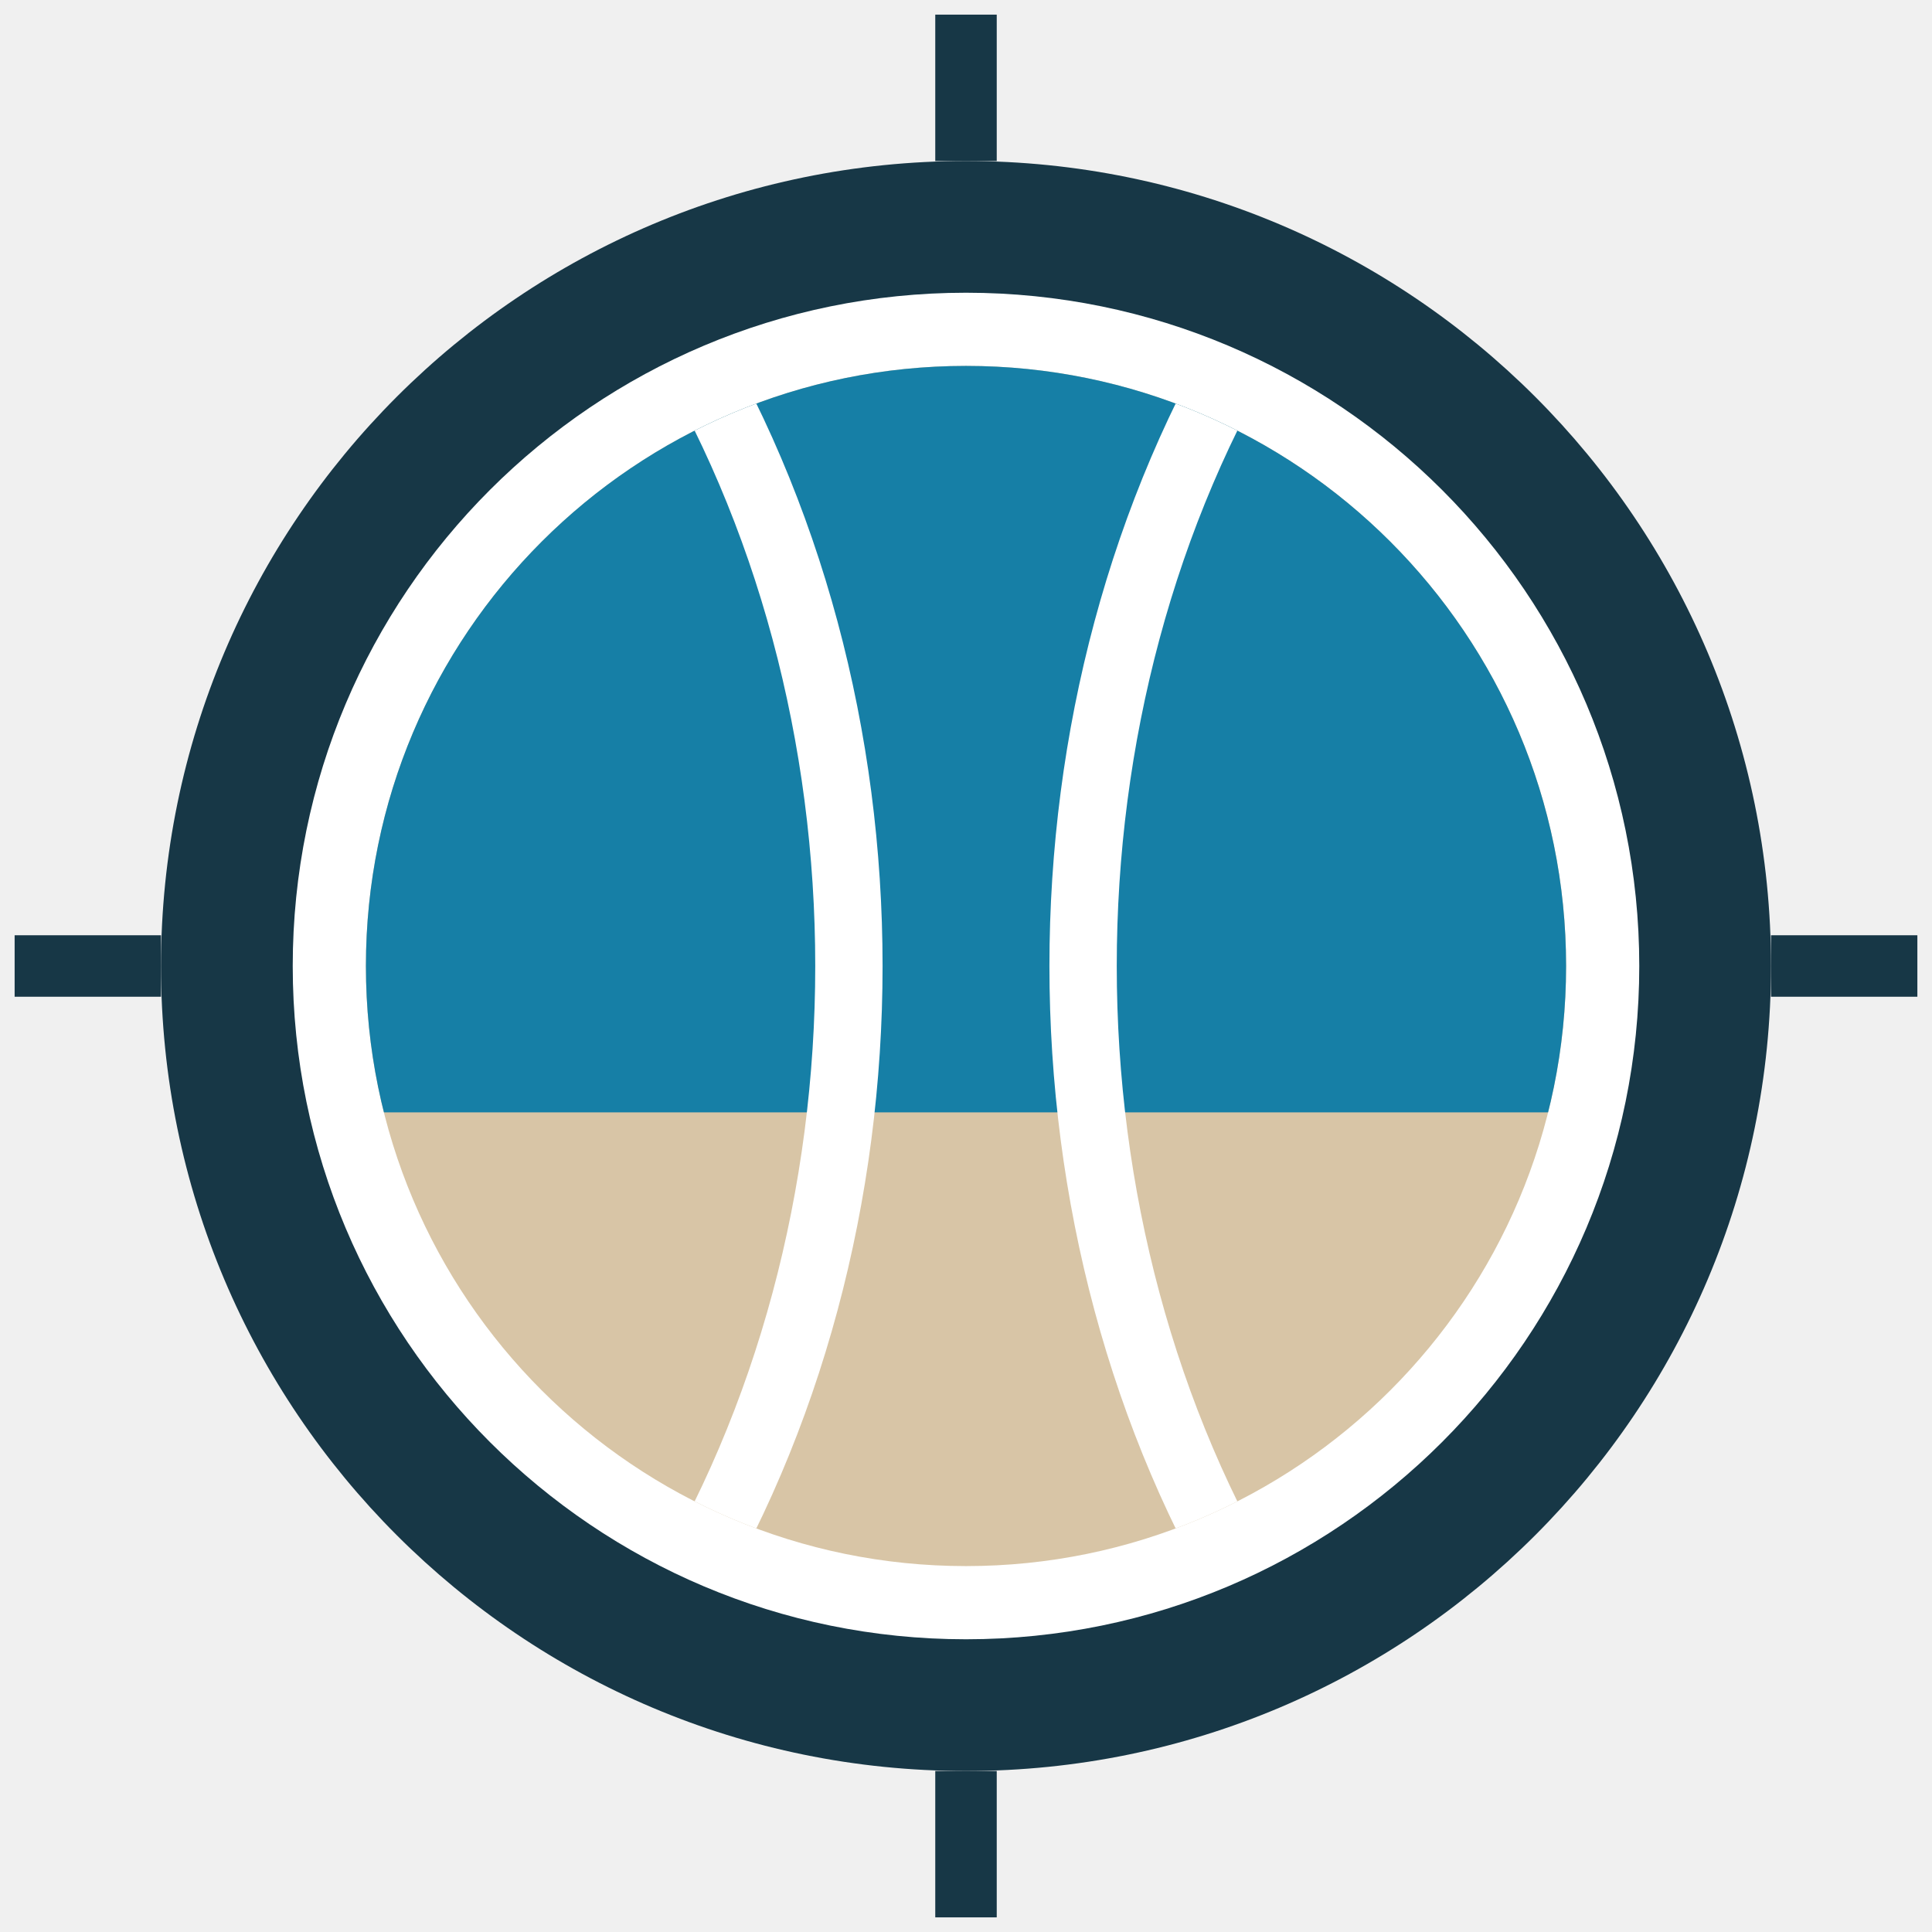
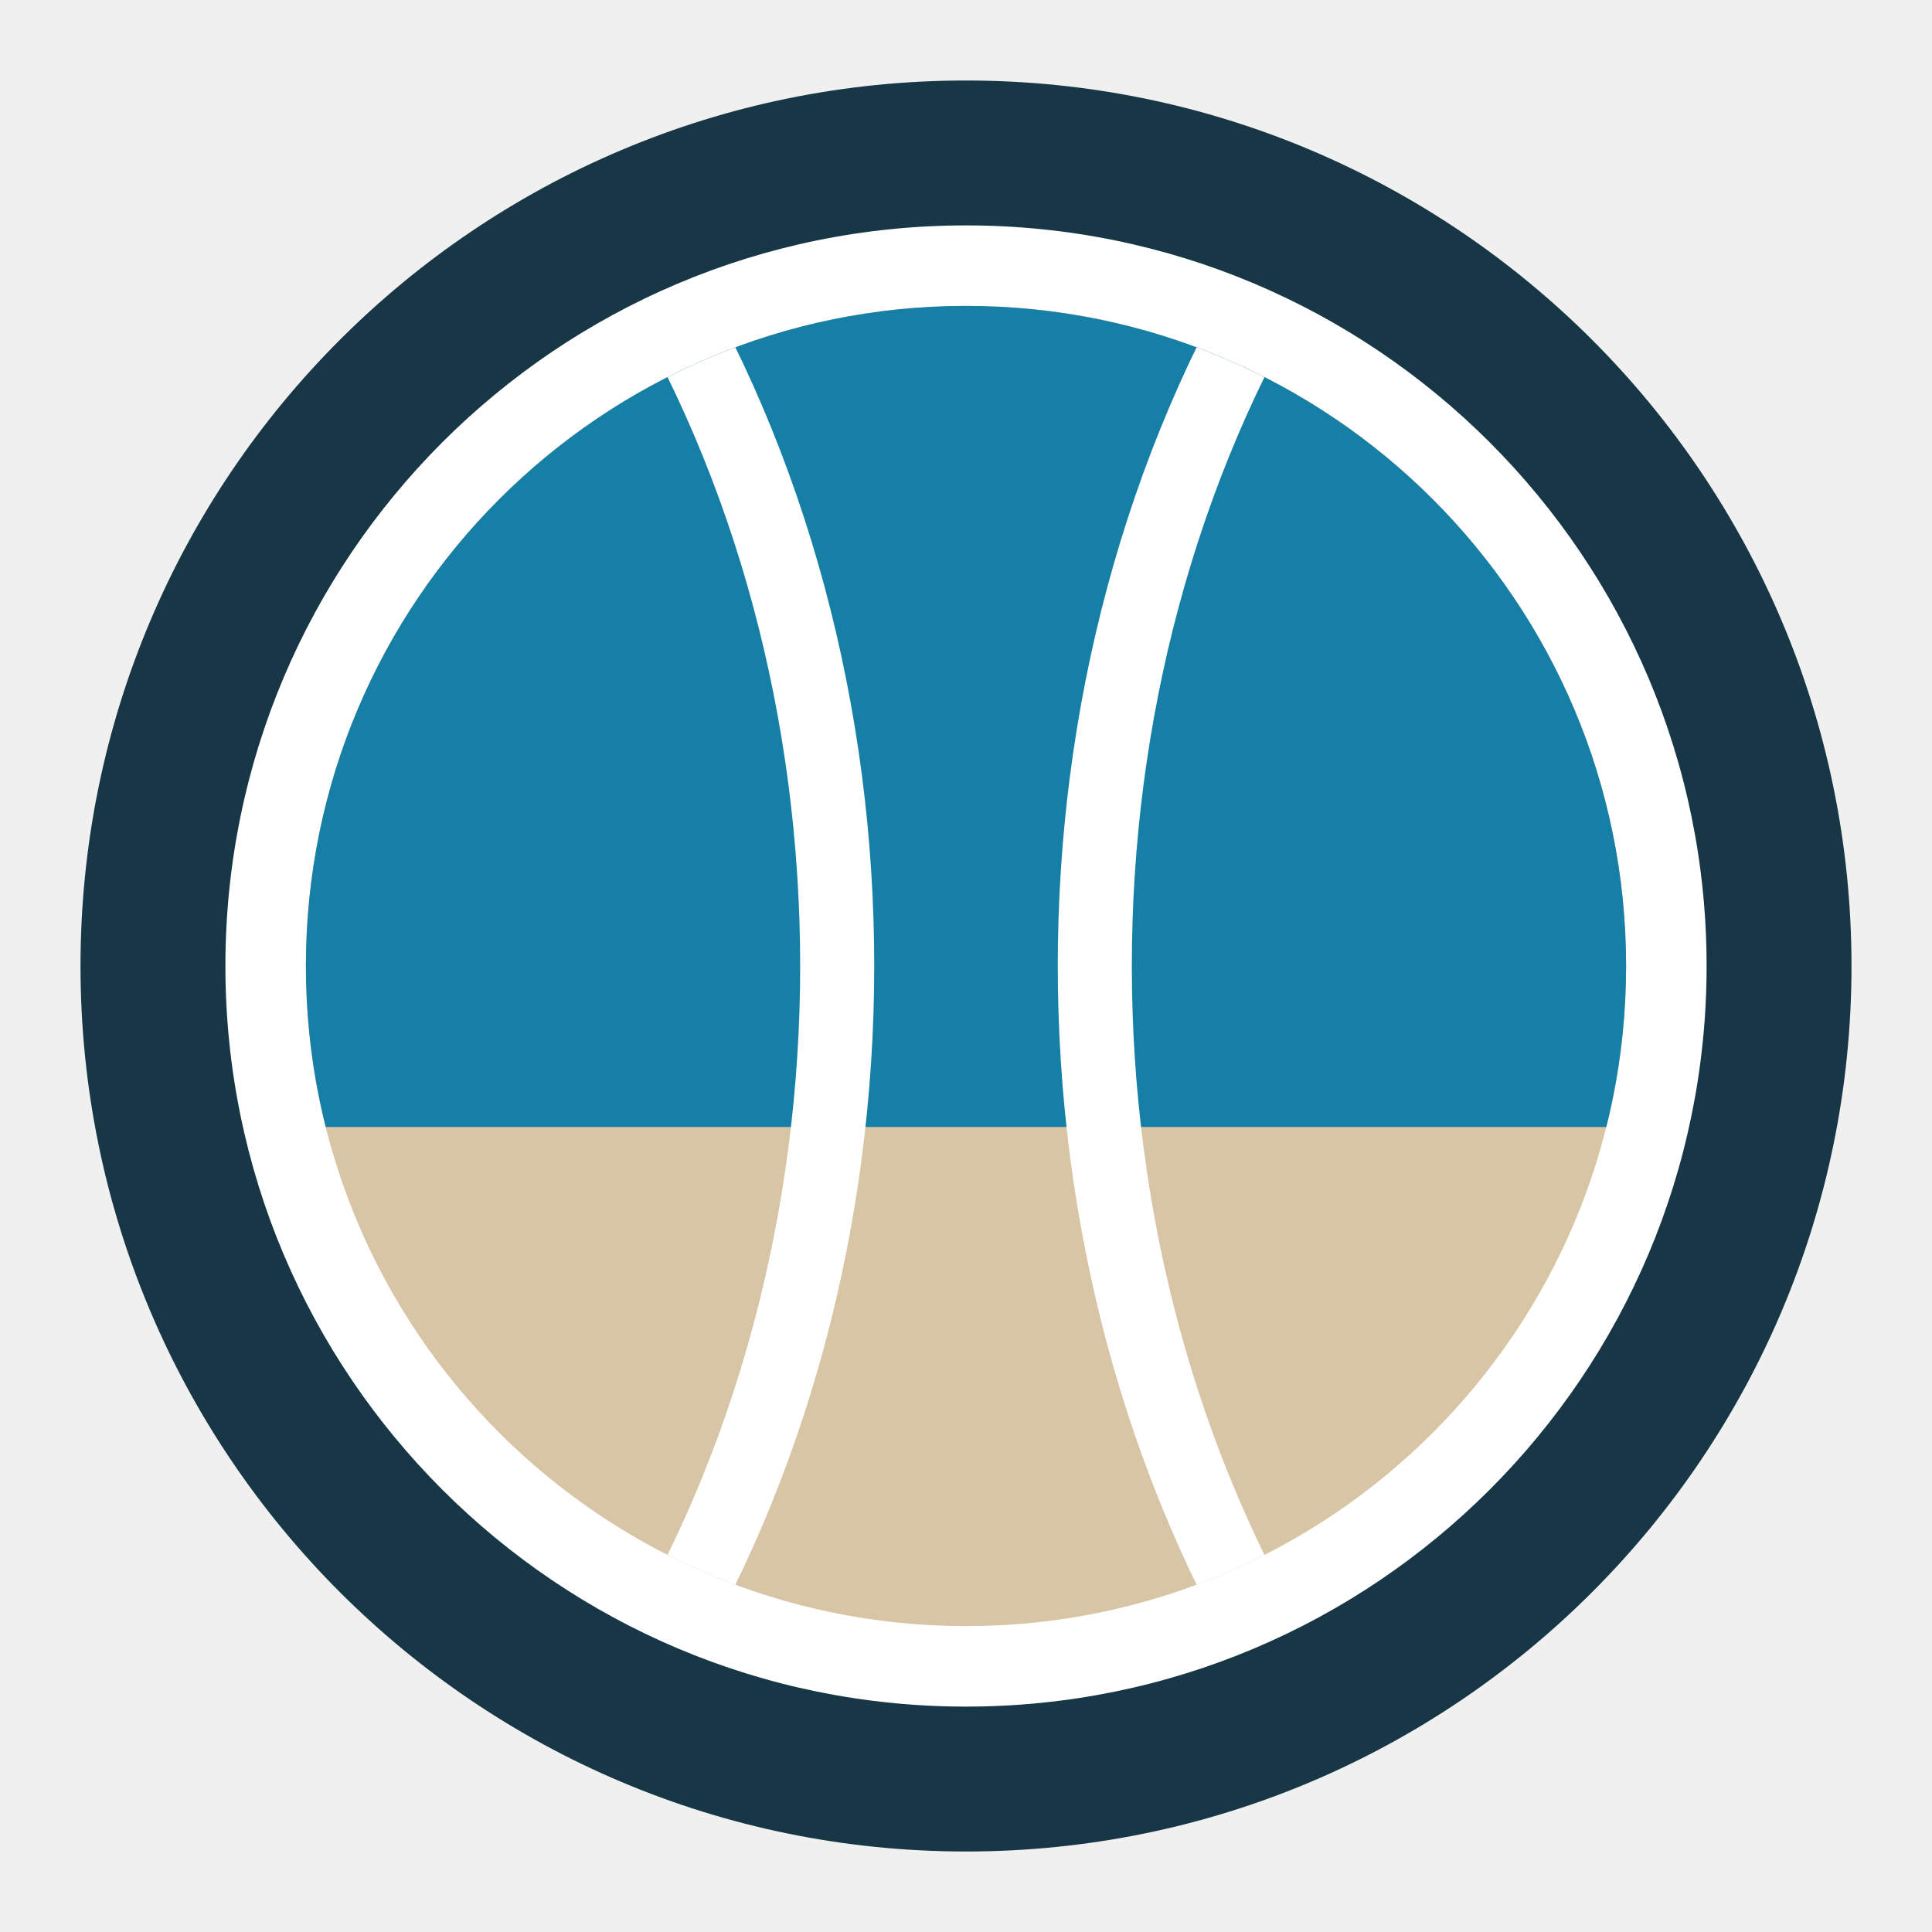
- <svg xmlns="http://www.w3.org/2000/svg" viewBox="-6 -6 132 132" width="240" height="240">
-   <g stroke="#173746" stroke-width="4.2" stroke-linecap="butt">
-     <line x1="60" y1="5" x2="60" y2="-5" />
-     <line x1="60" y1="115" x2="60" y2="125" />
-     <line x1="5" y1="60" x2="-5" y2="60" />
-     <line x1="115" y1="60" x2="125" y2="60" />
-   </g>
+ <svg xmlns="http://www.w3.org/2000/svg" viewBox="0 0 120 120" width="240" height="240">
  <circle cx="60" cy="60" r="55" fill="#173746" />
  <circle cx="60" cy="60" r="46" fill="#FFFFFF" />
  <defs>
    <clipPath id="bbt-engineer-simbolo-fundo-branco">
      <circle cx="60" cy="60" r="41" />
    </clipPath>
  </defs>
  <g clip-path="url(#bbt-engineer-simbolo-fundo-branco)">
    <rect x="0" y="0" width="120" height="120" fill="#D8C5A6" />
    <rect x="0" y="0" width="120" height="70" fill="#167FA6" />
    <path d="M40 16 C 56 42, 56 78, 40 104" fill="none" stroke="#FFFFFF" stroke-width="4.6" stroke-linecap="round" />
    <path d="M80 16 C 64 42, 64 78, 80 104" fill="none" stroke="#FFFFFF" stroke-width="4.6" stroke-linecap="round" />
  </g>
</svg>
